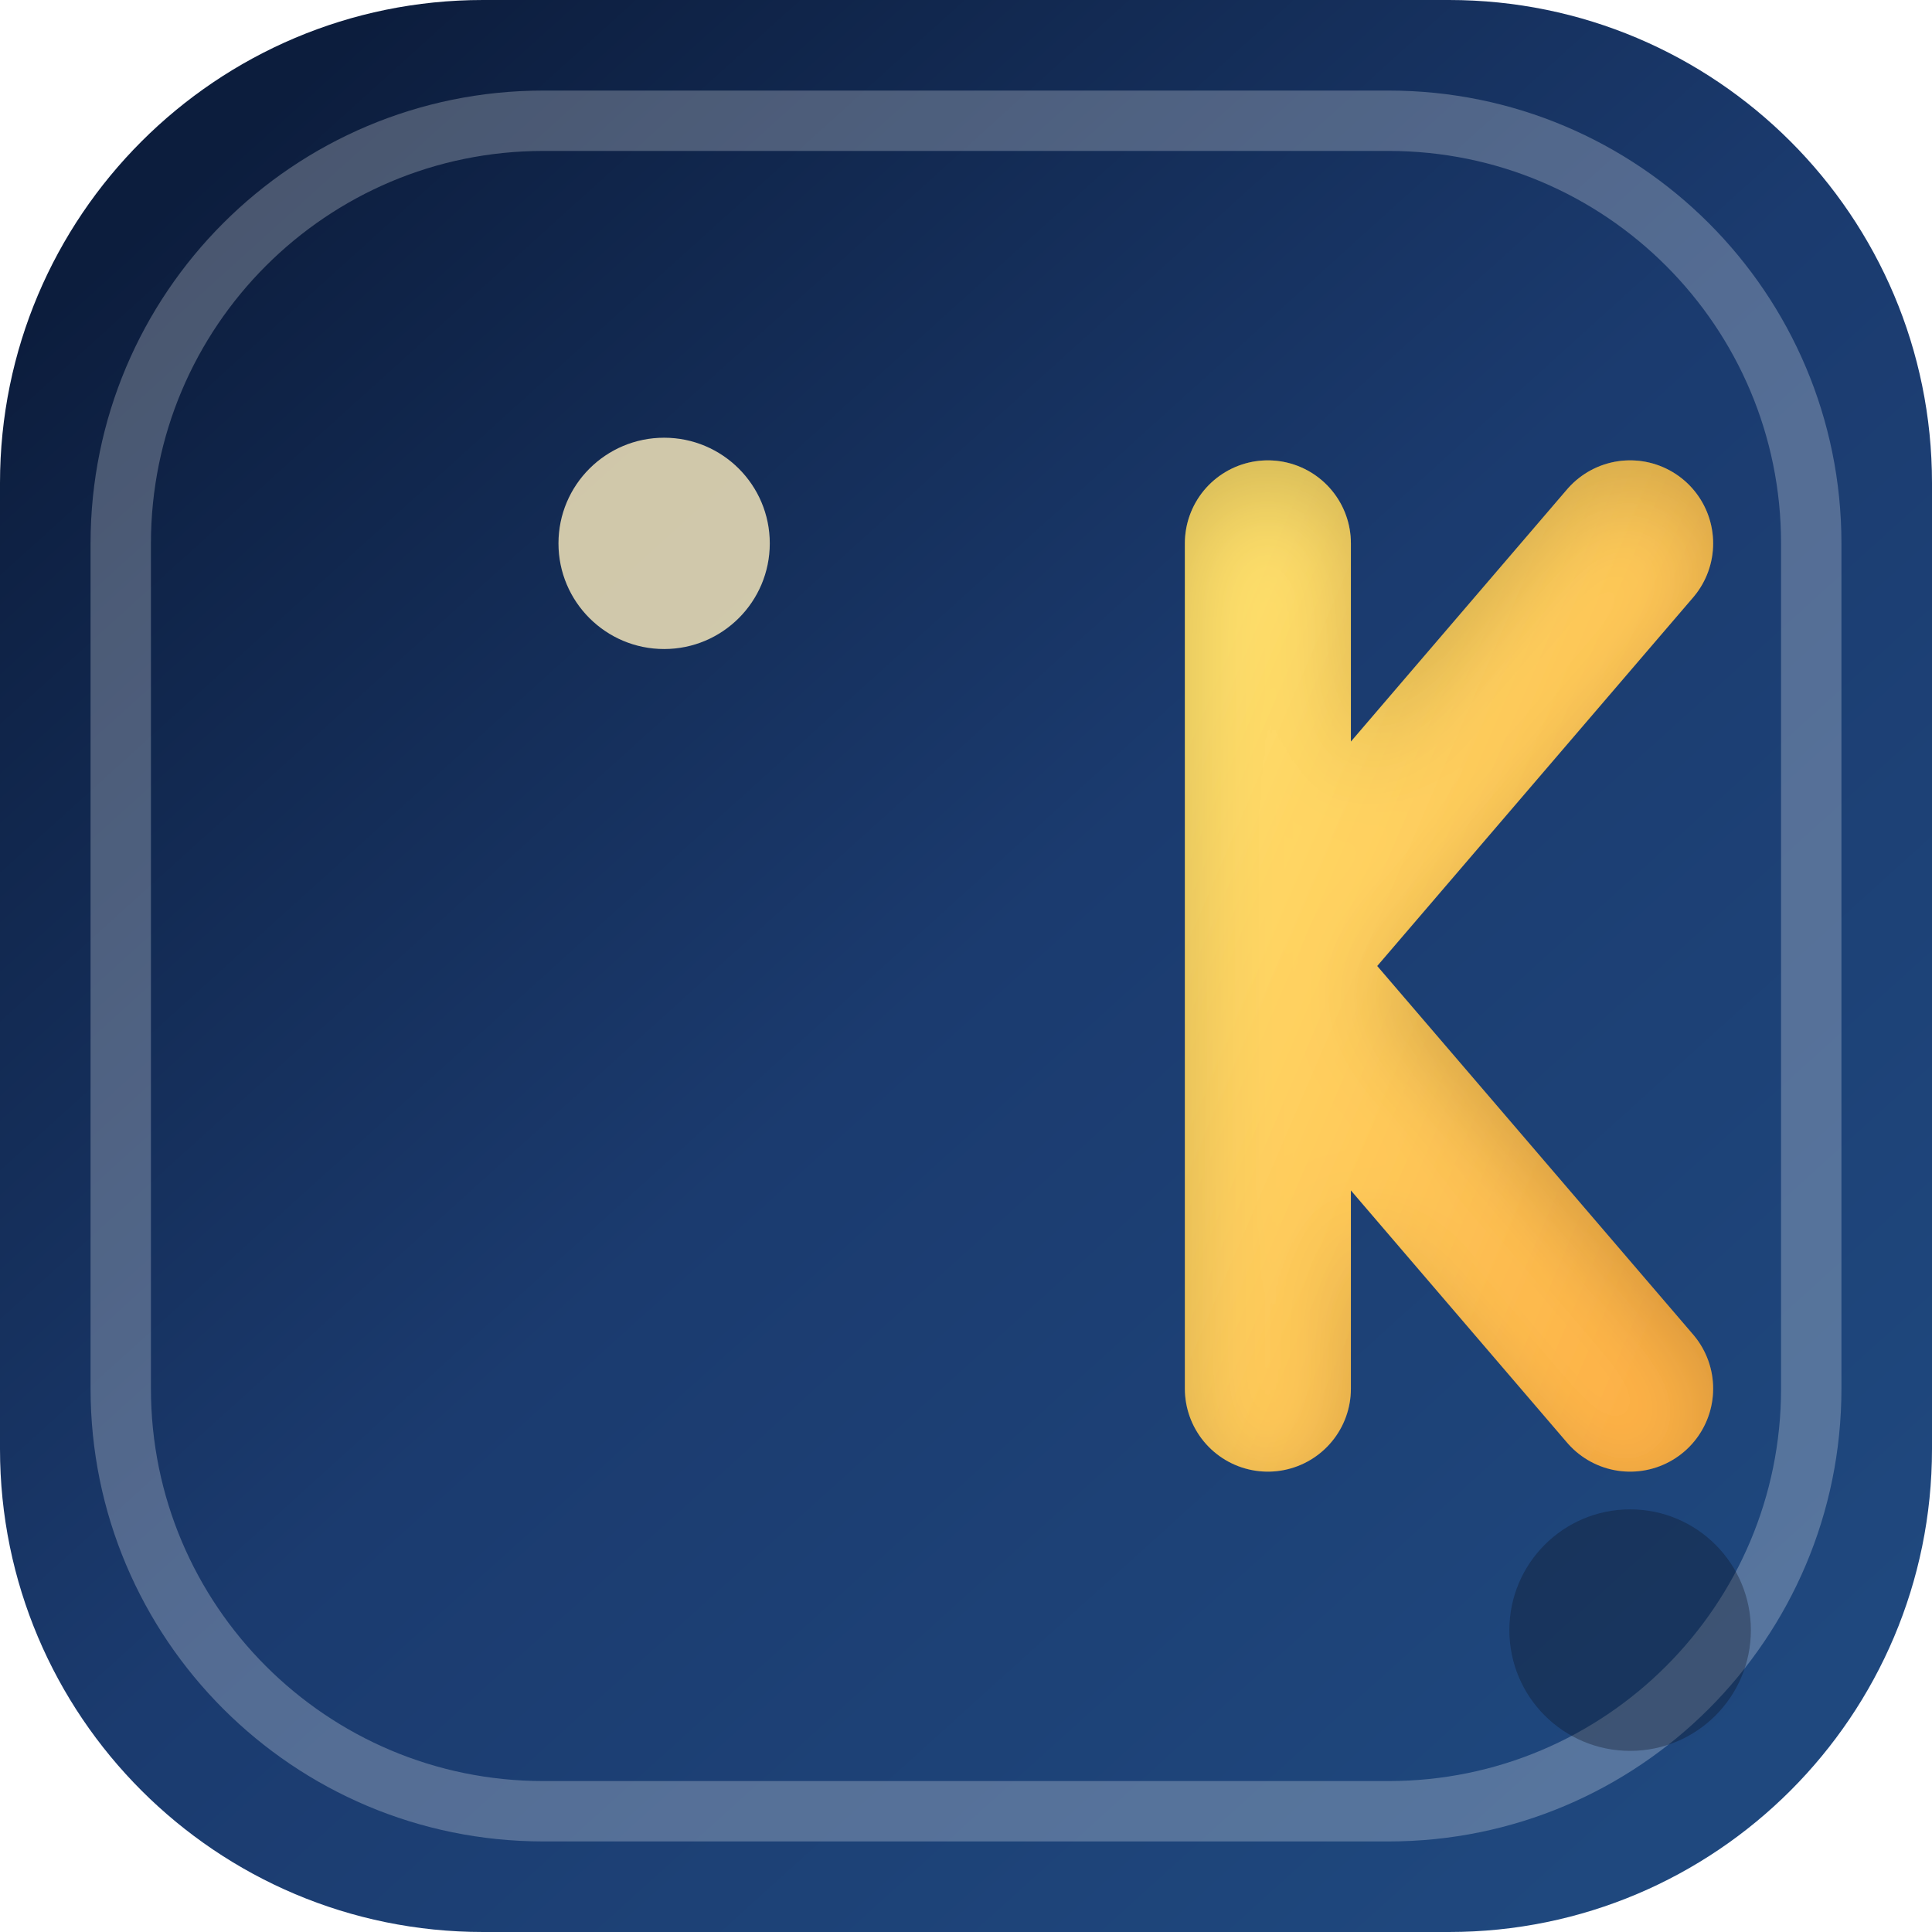
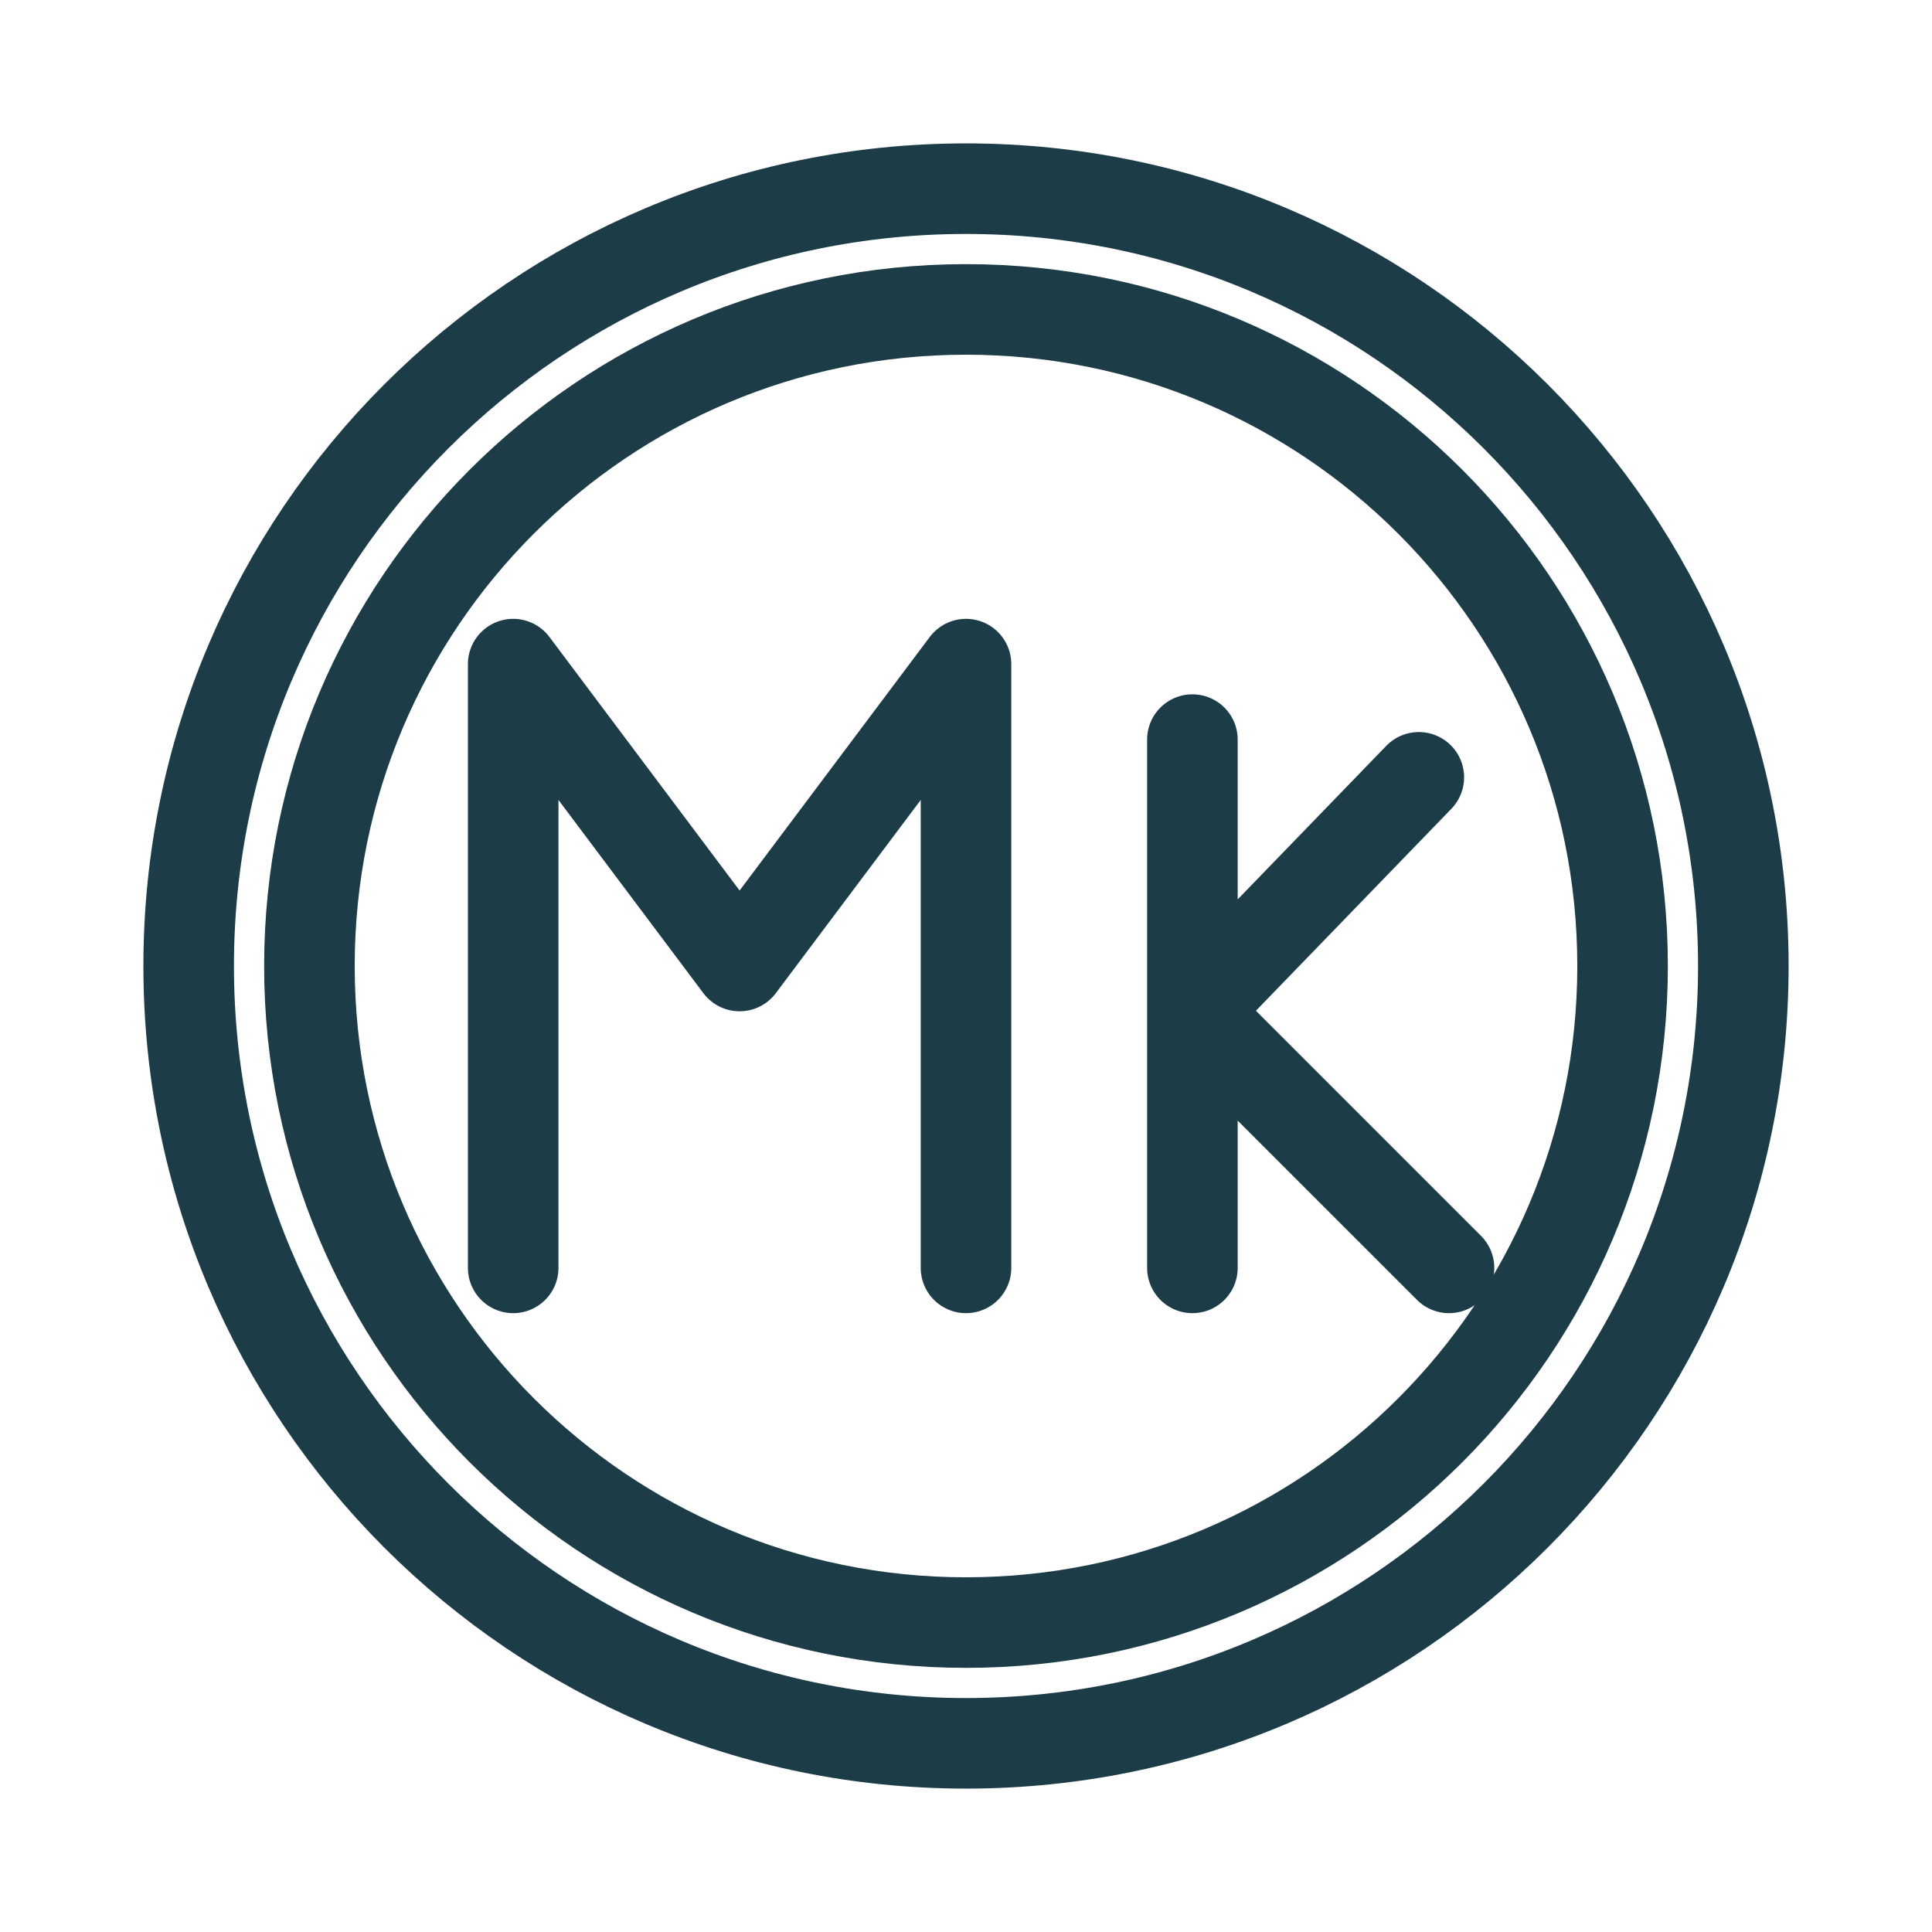
- <svg xmlns="http://www.w3.org/2000/svg" viewBox="0 0 64 64" role="img" aria-labelledby="title desc">
+ <svg xmlns="http://www.w3.org/2000/svg" width="512" height="512" viewBox="0 0 512 512">
  <defs>
-     <linearGradient id="bg" x1="12%" y1="8%" x2="88%" y2="92%">
-       <stop offset="0%" stop-color="#0c1d3d" />
-       <stop offset="50%" stop-color="#1b3b6f" />
-       <stop offset="100%" stop-color="#1f487e" />
-     </linearGradient>
-     <linearGradient id="accent" x1="0%" y1="0%" x2="100%" y2="100%">
-       <stop offset="0%" stop-color="#ffdf6b" />
-       <stop offset="100%" stop-color="#ffb347" />
-     </linearGradient>
-     <filter id="innerShadow" x="-20%" y="-20%" width="140%" height="140%">
-       <feOffset dy="1" />
-       <feGaussianBlur stdDeviation="1.5" result="offset-blur" />
-       <feComposite operator="out" in="SourceGraphic" in2="offset-blur" result="inverse" />
-       <feFlood flood-color="#000" flood-opacity="0.35" result="color" />
-       <feComposite operator="in" in="color" in2="inverse" result="shadow" />
-       <feComposite operator="over" in="shadow" in2="SourceGraphic" />
-     </filter>
+     <style>
+       .stroke { fill: none; stroke: #1C3C48; stroke-width: 24; stroke-linecap: round; stroke-linejoin: round; }
+       .fill { fill: #1C3C48; }
+     </style>
  </defs>
-   <rect width="64" height="64" rx="16" fill="url(#bg)" />
-   <rect x="4" y="4" width="56" height="56" rx="14" fill="none" stroke="rgba(255, 255, 255, 0.25)" stroke-width="2" />
-   <g filter="url(#innerShadow)">
-     <path d="M22 18v28" fill="none" stroke="url(#accent)" stroke-width="5.5" stroke-linecap="round" />
-     <path d="M42 18v28m0-14l12-14m-12 14 12 14" fill="none" stroke="url(#accent)" stroke-width="5.5" stroke-linecap="round" stroke-linejoin="round" />
-   </g>
-   <circle cx="22" cy="18" r="3.5" fill="#ffefbf" opacity="0.8" />
-   <circle cx="54" cy="54" r="4" fill="#0b1324" opacity="0.35" />
+   <circle cx="256" cy="256" r="206" class="stroke" />
+   <circle cx="256" cy="256" r="174" class="stroke" />
+   <path d="M136 336 V176 L196 256 L256 176 V336" class="stroke" />
+   <path d="M316 336 V196 M316 268 L376 206 M316 268 L384 336" class="stroke" />
</svg>
